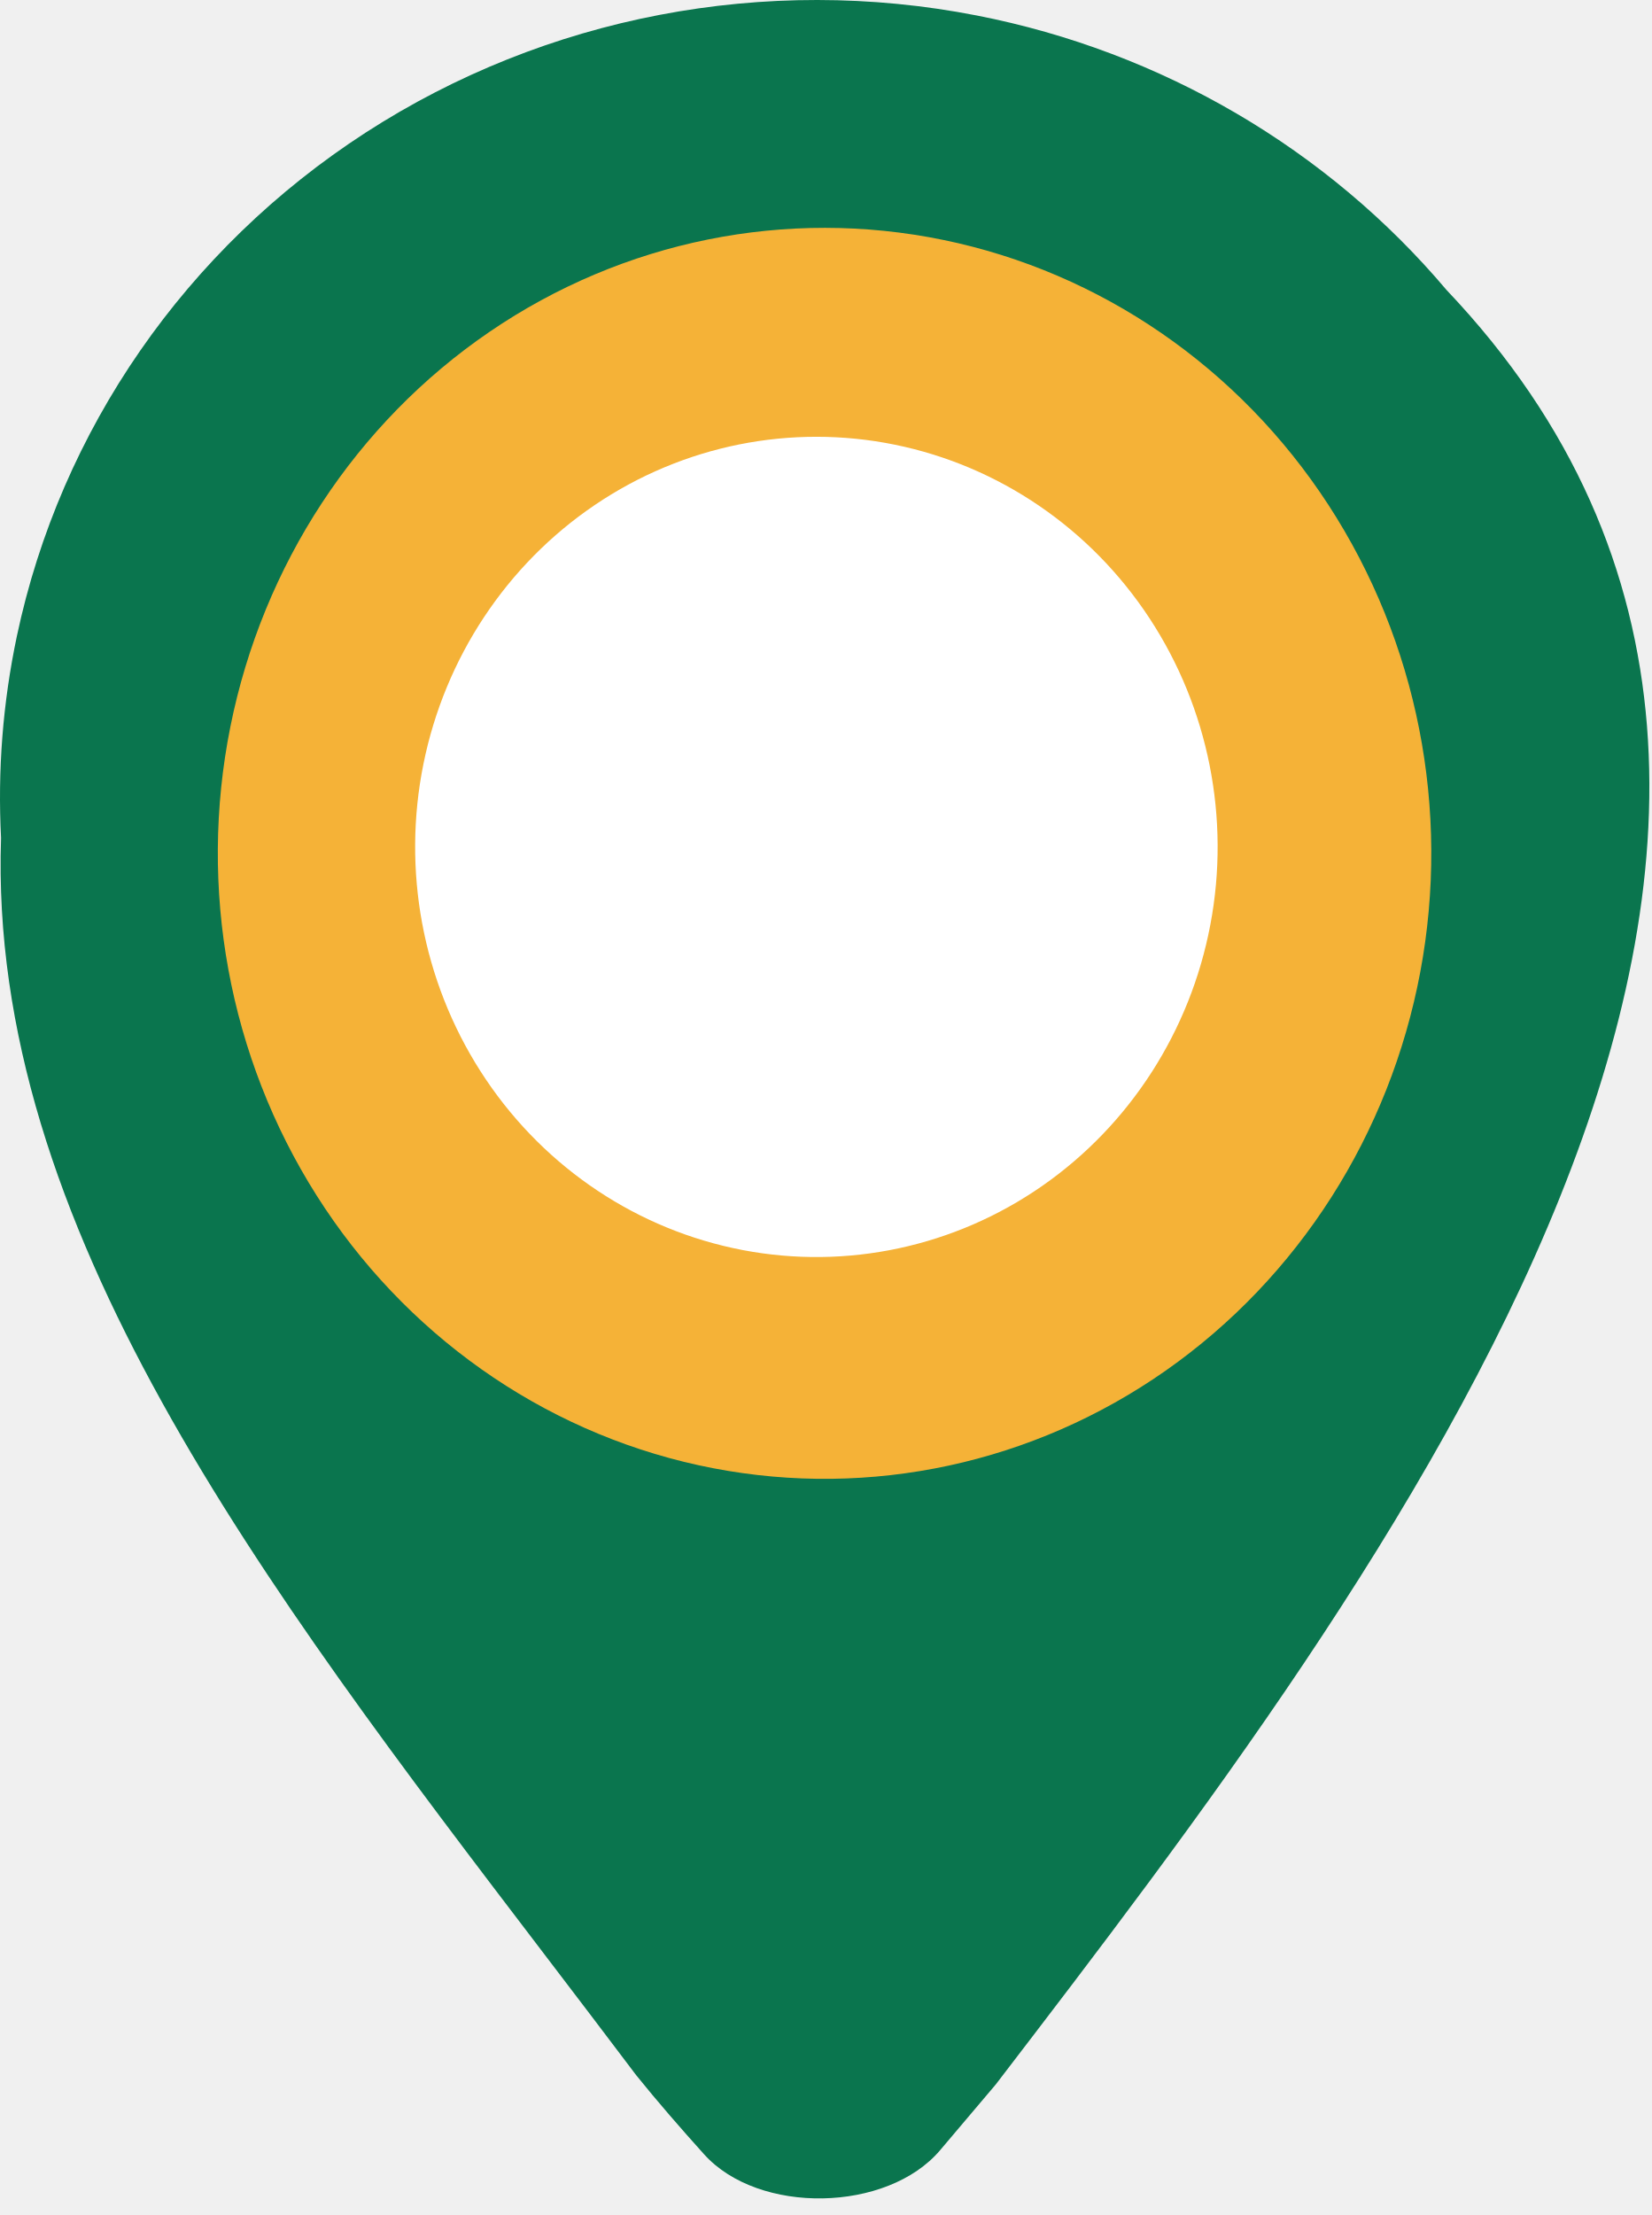
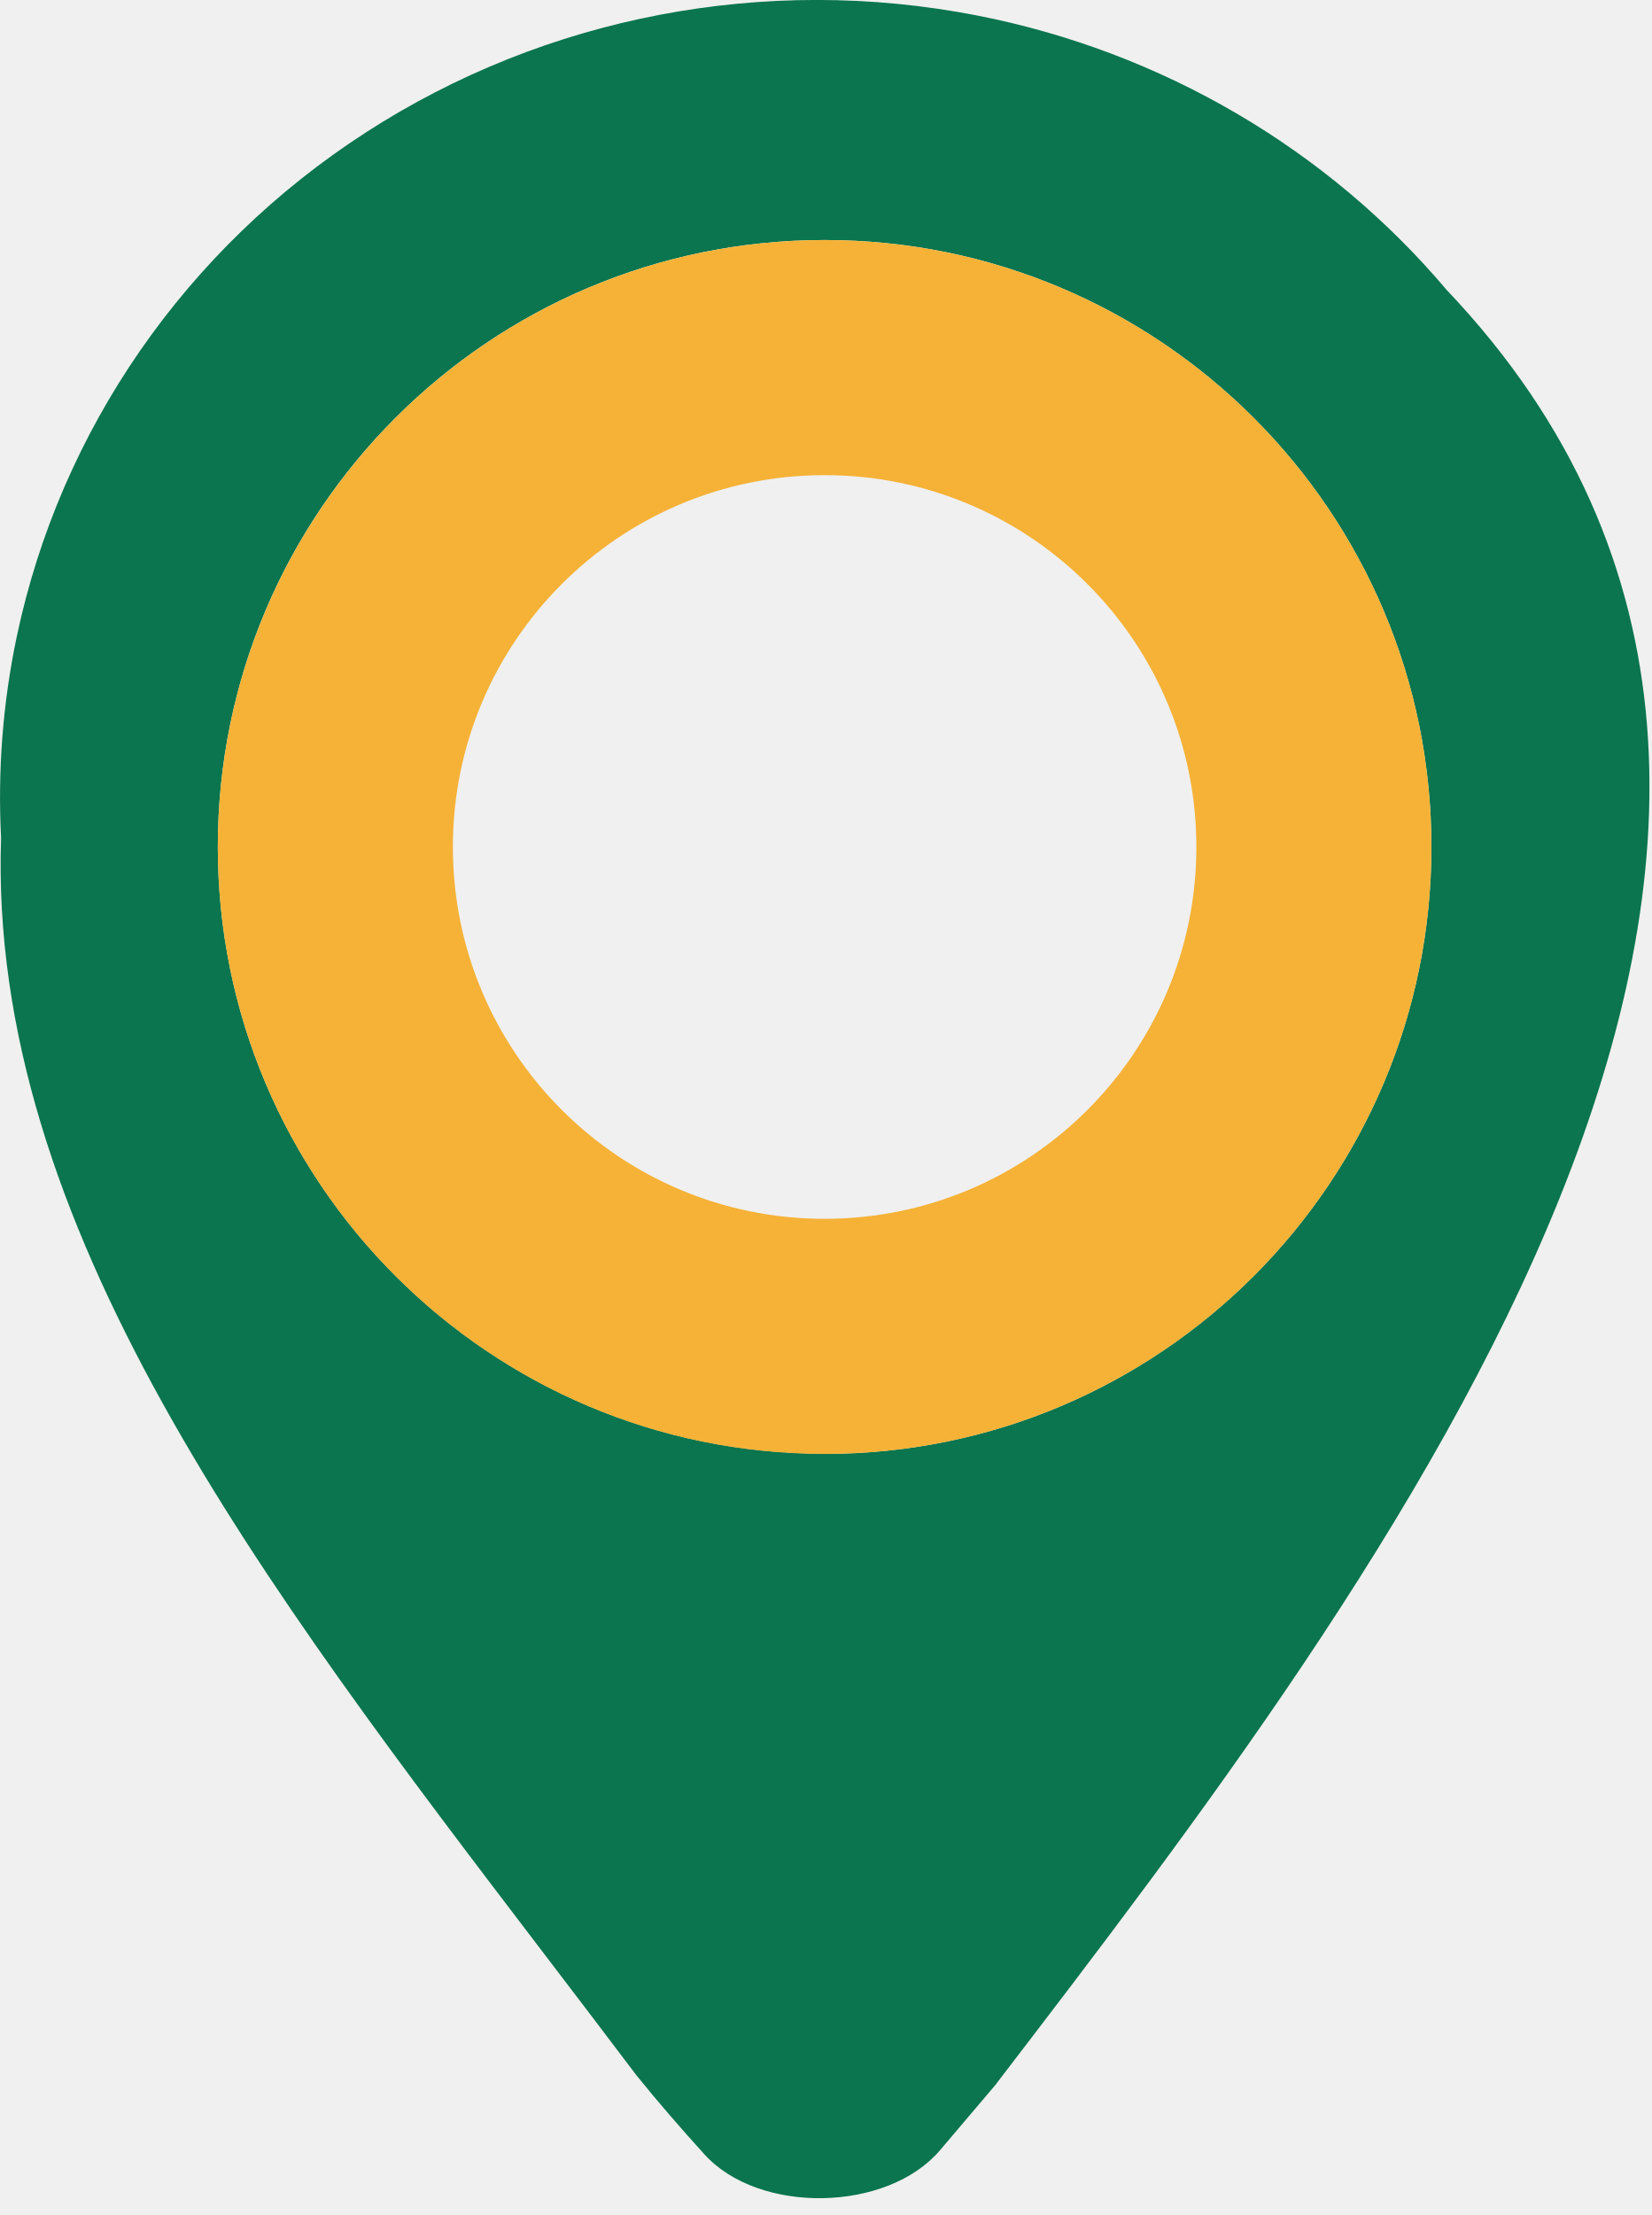
<svg xmlns="http://www.w3.org/2000/svg" width="91" height="122" viewBox="0 0 91 122" fill="none">
-   <path fill-rule="evenodd" clip-rule="evenodd" d="M0.058 46.15C-0.134 42.455 0.151 38.721 0.93 35.036C3.334 23.675 10.244 13.705 20.151 7.3C30.059 0.896 42.159 -1.422 53.81 0.853C64.007 2.843 73.136 8.21 79.695 15.975C107.861 45.624 76.448 86.629 54.914 114.738L54.87 114.796L51.794 118.429C48.888 121.862 41.8 122.001 38.791 118.658C37.518 117.244 36.217 115.75 35.046 114.296C33.386 112.093 31.714 109.9 30.047 107.714C14.433 87.237 -0.663 67.44 0.058 46.15Z" fill="#0A754E" />
-   <circle cx="45" cy="47" r="23" fill="white" />
-   <path fill-rule="evenodd" clip-rule="evenodd" d="M17.439 65.839C22.266 73.458 29.822 78.799 38.456 80.697L39.289 80.868C47.967 82.539 56.935 80.603 64.233 75.484C71.532 70.364 76.569 62.476 78.245 53.542C79.921 44.608 78.1 35.354 73.179 27.799C68.258 20.244 60.638 15.002 51.981 13.218C43.324 11.434 34.334 13.252 26.972 18.275C19.611 23.299 14.477 31.12 12.691 40.031C10.905 48.943 12.612 58.22 17.439 65.839ZM26.468 58.998C29.66 63.994 34.657 67.496 40.367 68.74L40.918 68.853C46.657 69.948 52.587 68.679 57.414 65.322C62.241 61.965 65.572 56.793 66.68 50.935C67.789 45.078 66.584 39.01 63.33 34.056C60.076 29.102 55.036 25.666 49.311 24.496C43.586 23.326 37.641 24.518 32.773 27.812C27.905 31.106 24.509 36.234 23.328 42.077C22.147 47.92 23.276 54.003 26.468 58.998Z" fill="#F5B237" />
+   <g clip-path="url(#clip0_639_1761)">
+     <path d="M79.699 15.969C73.139 8.209 64.009 2.839 53.809 0.849C42.159 -1.421 30.059 0.889 20.149 7.299C10.239 13.699 3.329 23.679 0.929 35.039C0.149 38.729 -0.131 42.459 0.059 46.149C-0.661 67.439 14.439 87.239 30.049 107.709C31.719 109.899 33.389 112.089 35.049 114.289C36.219 115.739 37.519 117.239 38.799 118.649C41.809 121.989 48.899 121.849 51.799 118.419L54.879 114.789L54.919 114.729C76.449 86.619 107.869 45.619 79.699 15.969ZM45.429 80.069C26.969 80.069 11.999 65.099 11.999 46.639C11.999 28.179 26.969 13.219 45.429 13.219C63.889 13.219 78.859 28.189 78.859 46.649C78.859 65.109 63.889 80.079 45.429 80.079V80.069Z" fill="#0A754E" />
+     <path d="M45.43 13.221C26.97 13.221 12 28.191 12 46.651C12 65.111 26.97 80.081 45.43 80.081C63.89 80.081 78.86 65.111 78.86 46.651C78.86 28.191 63.89 13.221 45.43 13.221ZM45.43 67.131C34.12 67.131 24.95 57.961 24.95 46.651C24.95 35.341 34.12 26.171 45.43 26.171C56.74 26.171 65.91 35.341 65.91 46.651C65.91 57.961 56.74 67.131 45.43 67.131Z" fill="#F5B237" />
+   </g>
+   <defs>
+     <clipPath id="clip0_639_1761">
+       <rect width="90.87" height="121.09" fill="white" />
+     </clipPath>
+   </defs>
</svg>
